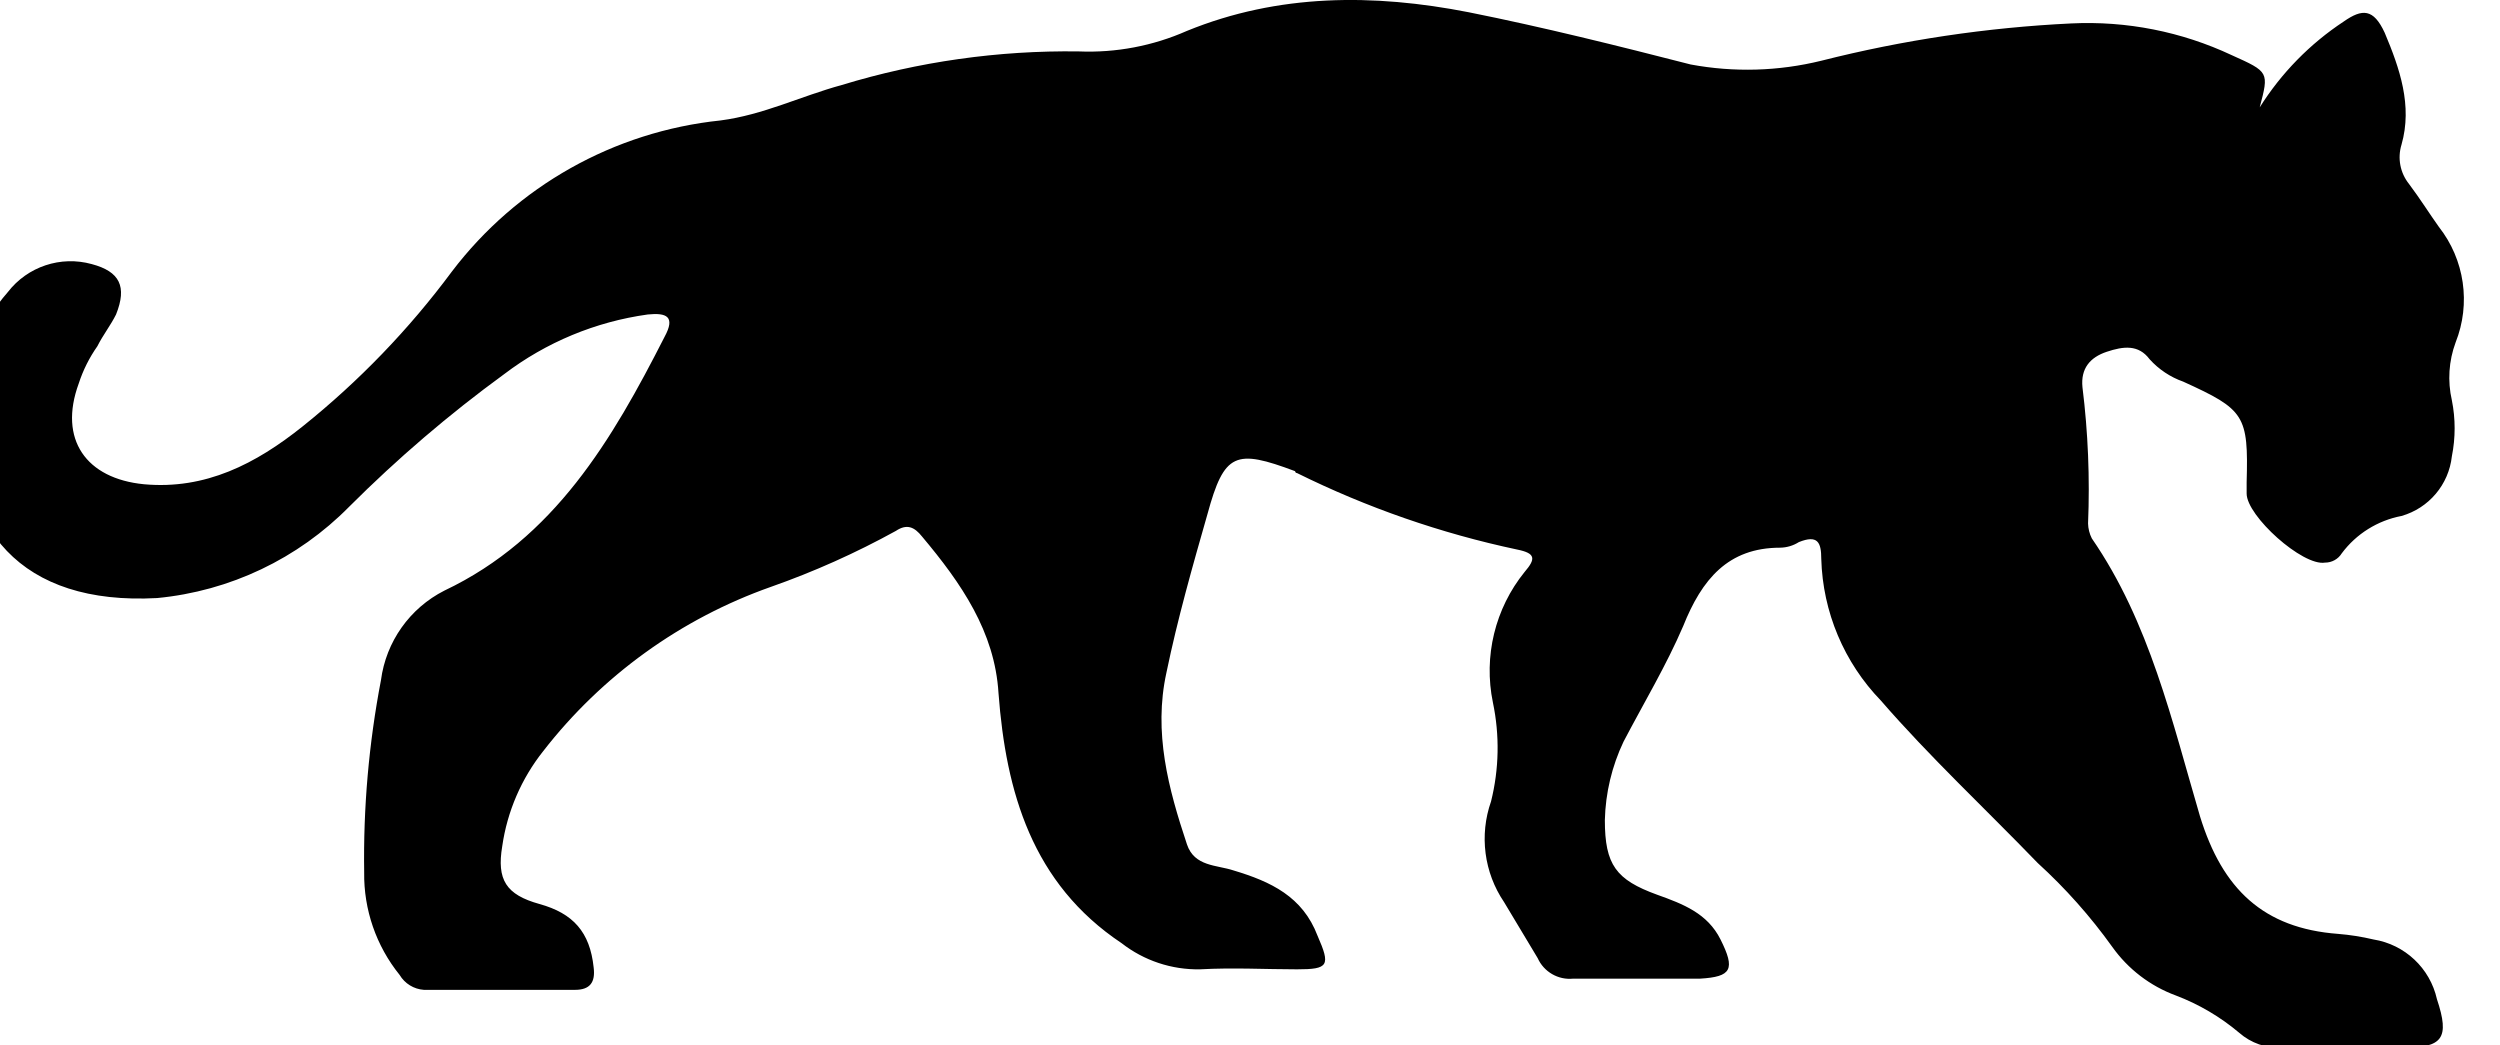
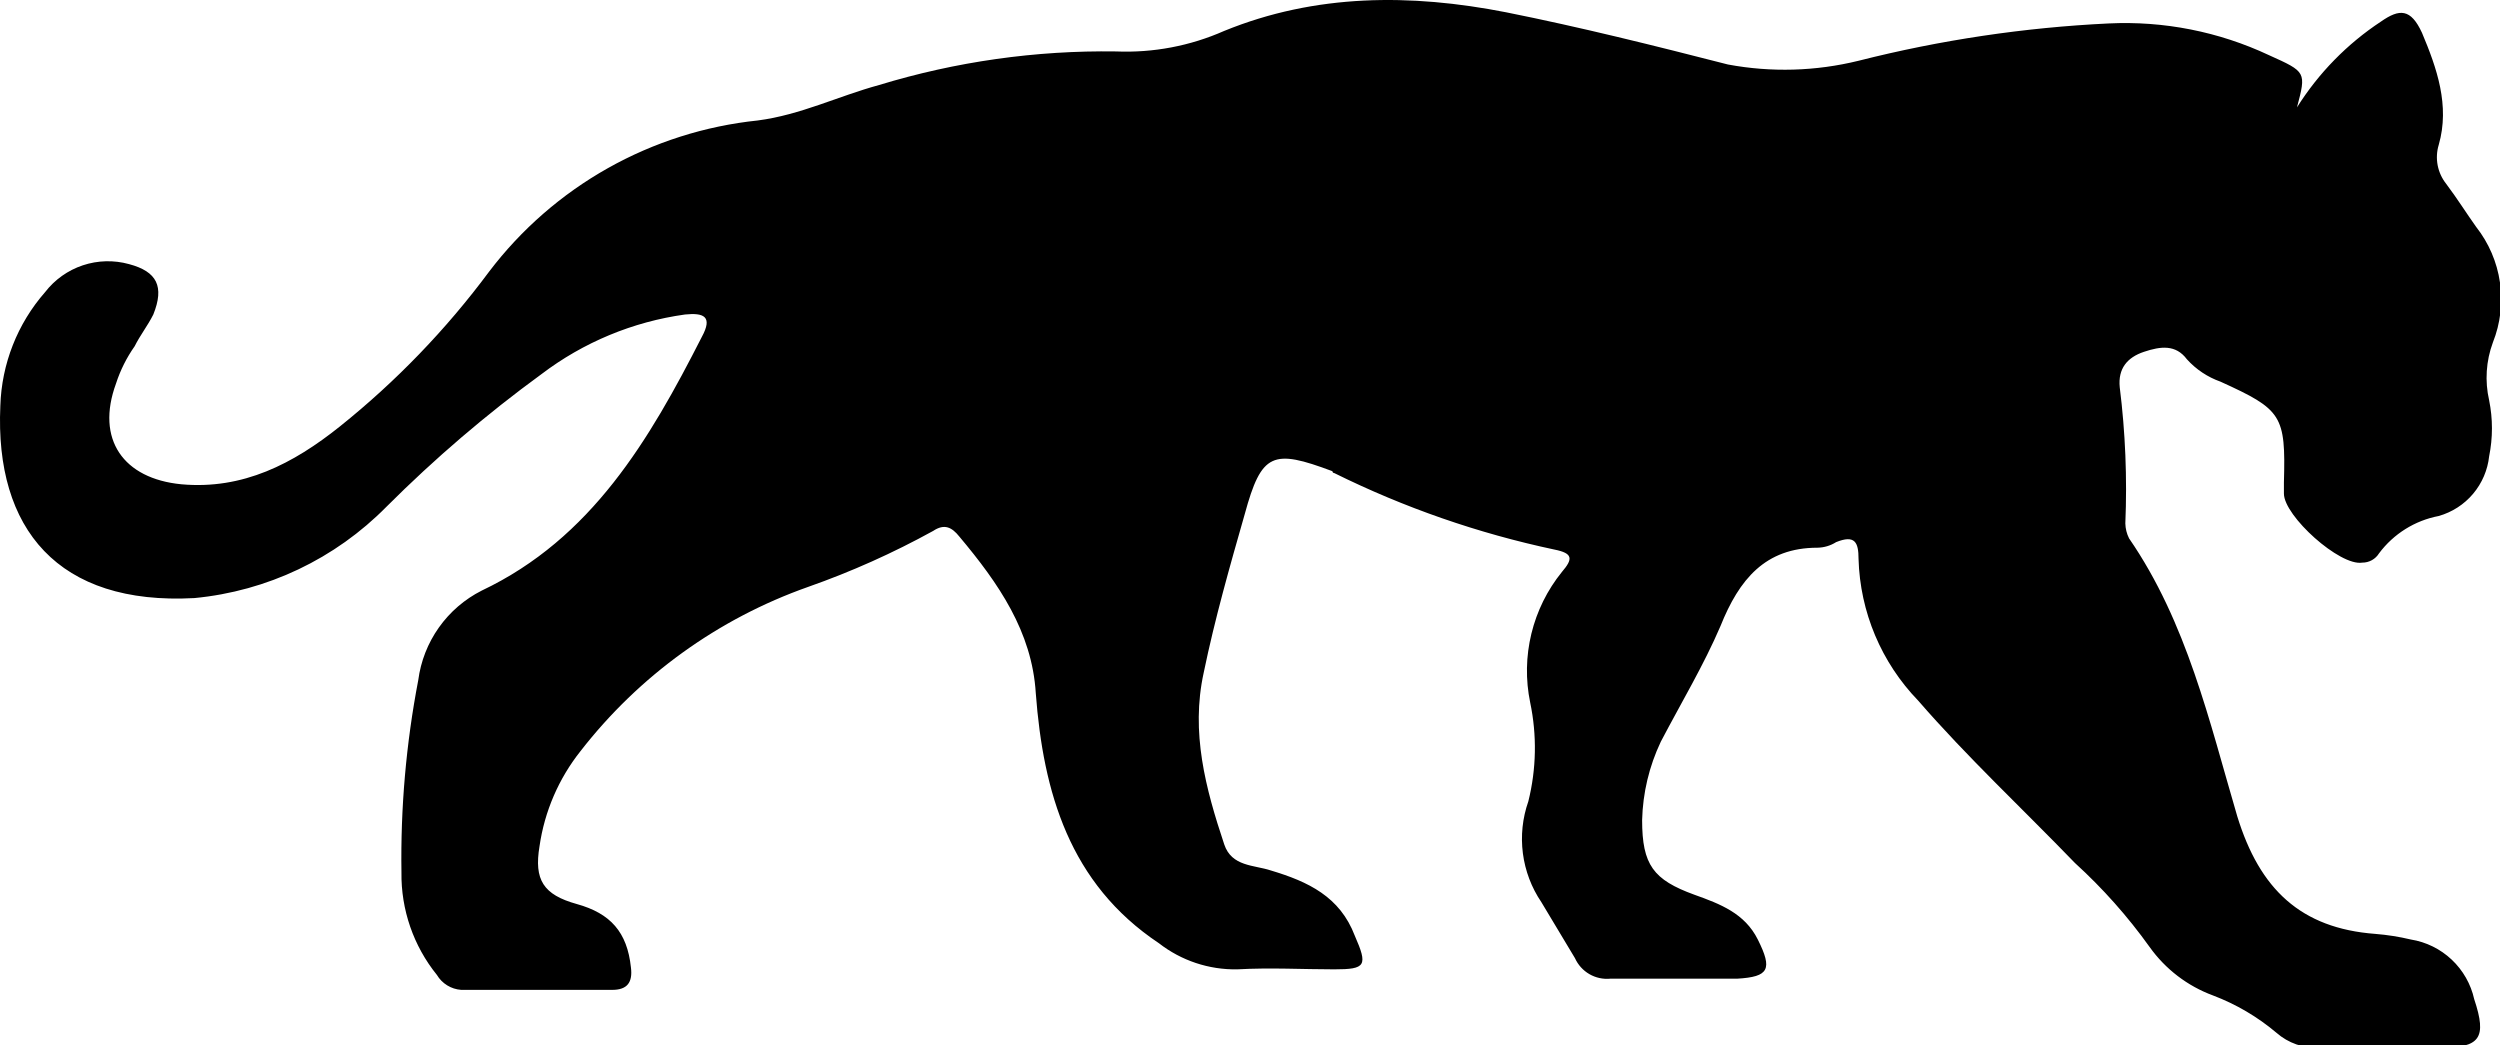
- <svg xmlns="http://www.w3.org/2000/svg" width="67" height="28" fill="none">
-   <path fill="#000" d="M60.56 2.878a7.601 7.601 0 0 1 2.25-2.3c.5-.35.8-.35 1.1.3.4.95.75 1.95.45 3a1.144 1.144 0 0 0 .2 1.05c.3.4.55.8.8 1.15a3.135 3.135 0 0 1 .45 3.1 2.716 2.716 0 0 0-.1 1.55c.099.495.099 1.005 0 1.5a1.875 1.875 0 0 1-1.35 1.6c-.64.122-1.211.479-1.6 1a.525.525 0 0 1-.45.25c-.6.1-2.1-1.25-2.1-1.85v-.3c.05-1.8-.05-1.95-1.7-2.7a2.196 2.196 0 0 1-.9-.6c-.3-.4-.7-.35-1.15-.2-.45.15-.7.45-.65.95.15 1.21.2 2.432.15 3.65a.94.94 0 0 0 .1.4c1.55 2.25 2.15 4.9 2.9 7.45.6 1.95 1.7 3 3.7 3.15.32.026.637.076.95.15a2.08 2.08 0 0 1 1.7 1.6c.35 1.05.15 1.3-.9 1.3h-3.25a1.62 1.62 0 0 1-1.15-.4 5.856 5.856 0 0 0-1.7-1 3.63 3.63 0 0 1-1.7-1.3 14.307 14.307 0 0 0-2-2.25c-1.4-1.45-2.9-2.85-4.2-4.35a5.69 5.69 0 0 1-1.6-3.8c0-.45-.1-.65-.6-.45a.965.965 0 0 1-.5.15c-1.4 0-2.1.85-2.6 2.1-.45 1.05-1.05 2.05-1.6 3.1a5.195 5.195 0 0 0-.5 2.1c0 1.2.3 1.6 1.4 2 .7.25 1.35.5 1.7 1.2.4.8.3 1-.55 1.05h-3.4a.94.94 0 0 1-.95-.55l-.9-1.5a3.025 3.025 0 0 1-.35-2.7 5.93 5.93 0 0 0 .05-2.65 4.21 4.21 0 0 1 .85-3.5c.3-.35.3-.5-.2-.6a25.03 25.03 0 0 1-5.9-2.05.05.05 0 0 1-.05-.05c-1.6-.6-1.9-.5-2.35 1.15-.4 1.4-.8 2.8-1.1 4.25-.35 1.6.05 3.1.55 4.6.2.6.8.55 1.25.7 1 .3 1.85.7 2.25 1.75.35.8.3.9-.55.9-.85 0-1.7-.05-2.6 0a3.32 3.32 0 0 1-2.1-.7c-2.4-1.6-3.1-4.05-3.3-6.7-.1-1.65-1-2.95-2.05-4.2-.2-.25-.4-.35-.7-.15a22.156 22.156 0 0 1-3.35 1.5 13.355 13.355 0 0 0-6.1 4.4 5.315 5.315 0 0 0-1.1 2.55c-.15.9.1 1.3 1 1.55s1.35.75 1.45 1.7c.05.4-.1.6-.5.6h-4.05a.824.824 0 0 1-.65-.4 4.28 4.28 0 0 1-.95-2.75 25.301 25.301 0 0 1 .45-5.15 3.152 3.152 0 0 1 1.7-2.4c2.95-1.4 4.5-4.05 5.9-6.8.3-.55.05-.65-.45-.6a8.236 8.236 0 0 0-3.85 1.6 35.315 35.315 0 0 0-4.15 3.55 8.335 8.335 0 0 1-5.15 2.45c-3.65.2-5.35-1.85-5.2-5.15a4.845 4.845 0 0 1 1.2-3.05 2.125 2.125 0 0 1 2.25-.75c.75.2.95.6.65 1.35-.15.3-.35.55-.5.85a3.75 3.75 0 0 0-.5 1c-.55 1.5.2 2.55 1.75 2.7 1.65.15 3-.55 4.25-1.55a22.466 22.466 0 0 0 4-4.15 10.395 10.395 0 0 1 7.2-4.05c1.15-.15 2.15-.65 3.25-.95 2.056-.627 4.199-.93 6.35-.9a6.5 6.5 0 0 0 2.9-.55c2.45-1 5-1 7.55-.5 2 .4 4 .9 5.95 1.4a8.29 8.29 0 0 0 3.5-.1 33.894 33.894 0 0 1 6.7-1 9.08 9.08 0 0 1 4.3.85c1 .45 1 .45.75 1.4Z" />
+ <svg xmlns="http://www.w3.org/2000/svg" width="268" height="112" viewBox="0 0 268 112" fill="none">
+   <path d="M246.236 11.514C248.545 7.84 251.614 4.703 255.236 2.314C257.236 0.914 258.436 0.914 259.636 3.514C261.236 7.314 262.636 11.314 261.436 15.514C261.218 16.226 261.177 16.981 261.316 17.713C261.456 18.445 261.772 19.131 262.236 19.714C263.436 21.314 264.436 22.914 265.436 24.314C266.797 26.041 267.68 28.096 267.996 30.273C268.312 32.449 268.05 34.67 267.236 36.714C266.502 38.697 266.363 40.852 266.836 42.914C267.236 44.894 267.236 46.934 266.836 48.914C266.675 50.397 266.075 51.797 265.113 52.938C264.151 54.078 262.871 54.905 261.436 55.314C258.878 55.8 256.595 57.227 255.036 59.314C254.848 59.621 254.583 59.874 254.267 60.05C253.952 60.225 253.597 60.316 253.236 60.314C250.836 60.714 244.836 55.314 244.836 52.914V51.714C245.036 44.514 244.636 43.914 238.036 40.914C236.655 40.426 235.417 39.602 234.436 38.514C233.236 36.914 231.636 37.114 229.836 37.714C228.036 38.314 227.036 39.514 227.236 41.514C227.84 46.355 228.04 51.239 227.836 56.114C227.85 56.67 227.986 57.217 228.236 57.714C234.436 66.714 236.836 77.314 239.836 87.514C242.236 95.314 246.636 99.514 254.636 100.114C255.917 100.216 257.187 100.416 258.436 100.714C260.08 100.978 261.607 101.729 262.819 102.87C264.031 104.011 264.873 105.489 265.236 107.114C266.636 111.314 265.836 112.314 261.636 112.314H248.636C246.953 112.399 245.303 111.825 244.036 110.714C242.012 109.005 239.713 107.653 237.236 106.714C234.499 105.703 232.129 103.891 230.436 101.514C228.094 98.241 225.412 95.224 222.436 92.514C216.836 86.714 210.836 81.114 205.636 75.114C201.678 71.025 199.395 65.602 199.236 59.914C199.236 58.114 198.836 57.314 196.836 58.114C196.238 58.494 195.546 58.701 194.836 58.714C189.236 58.714 186.436 62.114 184.436 67.114C182.636 71.314 180.236 75.314 178.036 79.514C176.789 82.143 176.108 85.005 176.036 87.914C176.036 92.714 177.236 94.314 181.636 95.914C184.436 96.914 187.036 97.914 188.436 100.714C190.036 103.914 189.636 104.714 186.236 104.914H172.636C171.852 104.991 171.064 104.821 170.382 104.426C169.7 104.031 169.16 103.432 168.836 102.714L165.236 96.714C164.175 95.148 163.496 93.356 163.253 91.48C163.01 89.605 163.21 87.698 163.836 85.914C164.702 82.441 164.77 78.817 164.036 75.314C163.532 72.874 163.576 70.353 164.164 67.932C164.752 65.511 165.869 63.251 167.436 61.314C168.636 59.914 168.636 59.314 166.636 58.914C158.458 57.176 150.53 54.422 143.036 50.714C142.983 50.714 142.933 50.693 142.895 50.655C142.858 50.618 142.836 50.567 142.836 50.514C136.436 48.114 135.236 48.514 133.436 55.114C131.836 60.714 130.236 66.314 129.036 72.114C127.636 78.514 129.236 84.514 131.236 90.514C132.036 92.914 134.436 92.714 136.236 93.314C140.236 94.514 143.636 96.114 145.236 100.314C146.636 103.514 146.436 103.914 143.036 103.914C139.636 103.914 136.236 103.714 132.636 103.914C129.599 103.969 126.634 102.98 124.236 101.114C114.636 94.714 111.836 84.914 111.036 74.314C110.636 67.714 107.036 62.514 102.836 57.514C102.036 56.514 101.236 56.114 100.036 56.914C95.743 59.281 91.261 61.288 86.636 62.914C76.985 66.322 68.516 72.431 62.236 80.514C59.892 83.464 58.373 86.984 57.837 90.714C57.236 94.314 58.236 95.914 61.837 96.914C65.436 97.914 67.237 99.914 67.636 103.714C67.837 105.314 67.237 106.114 65.636 106.114H49.437C48.906 106.076 48.393 105.911 47.94 105.632C47.488 105.354 47.109 104.97 46.837 104.514C44.324 101.403 42.98 97.512 43.036 93.514C42.931 86.604 43.535 79.701 44.837 72.914C45.103 70.881 45.862 68.944 47.047 67.271C48.232 65.598 49.807 64.24 51.636 63.314C63.437 57.714 69.636 47.114 75.237 36.114C76.436 33.914 75.436 33.514 73.436 33.714C67.839 34.491 62.536 36.695 58.036 40.114C52.145 44.411 46.595 49.159 41.437 54.314C35.936 59.901 28.642 63.371 20.837 64.114C6.236 64.914 -0.564 56.714 0.036 43.514C0.171 39.013 1.868 34.699 4.836 31.314C5.869 29.976 7.276 28.976 8.879 28.441C10.482 27.907 12.208 27.863 13.836 28.314C16.837 29.114 17.637 30.714 16.436 33.714C15.836 34.914 15.037 35.914 14.437 37.114C13.574 38.34 12.899 39.688 12.437 41.114C10.236 47.114 13.236 51.314 19.436 51.914C26.037 52.514 31.436 49.714 36.437 45.714C42.46 40.89 47.838 35.311 52.437 29.114C55.875 24.588 60.205 20.816 65.158 18.03C70.112 15.244 75.584 13.502 81.237 12.914C85.837 12.314 89.837 10.314 94.237 9.114C102.465 6.605 111.034 5.39 119.636 5.514C123.621 5.68 127.59 4.927 131.236 3.314C141.036 -0.686 151.236 -0.686 161.436 1.314C169.436 2.914 177.436 4.914 185.236 6.914C189.878 7.779 194.651 7.642 199.236 6.514C208.014 4.289 216.992 2.949 226.036 2.514C231.961 2.225 237.867 3.393 243.236 5.914C247.236 7.714 247.236 7.714 246.236 11.514Z" fill="black" />
</svg>
